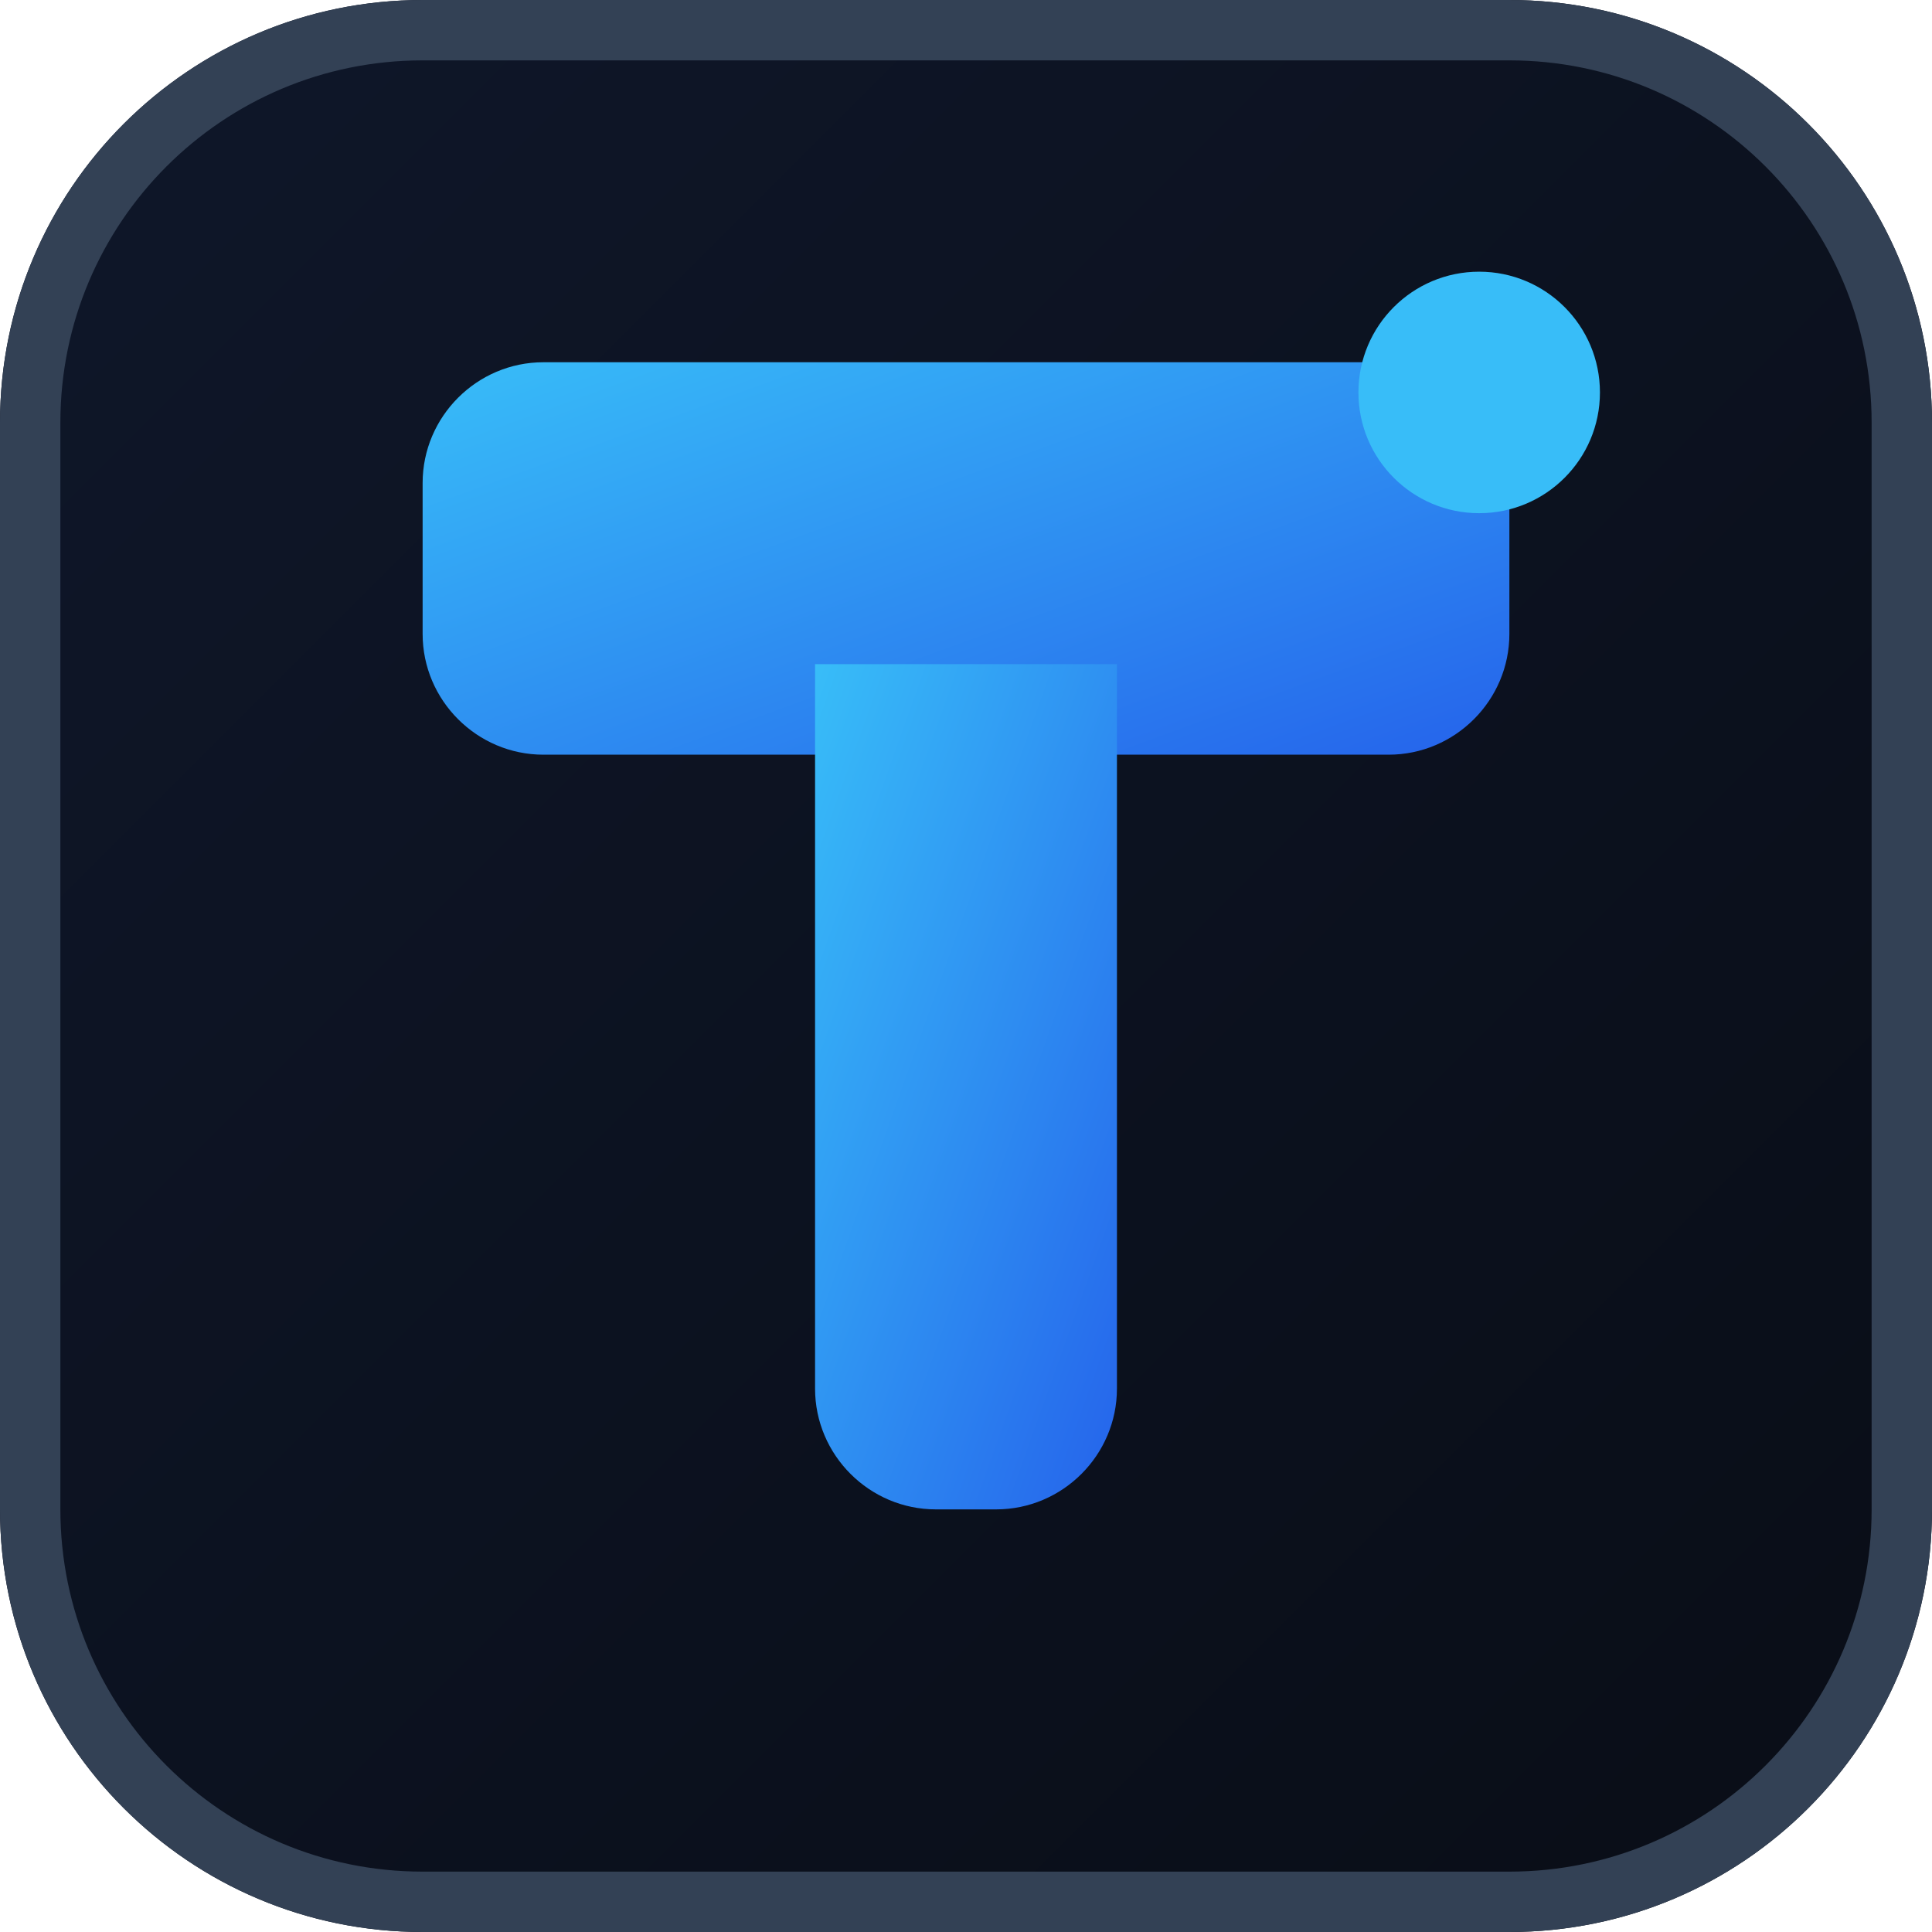
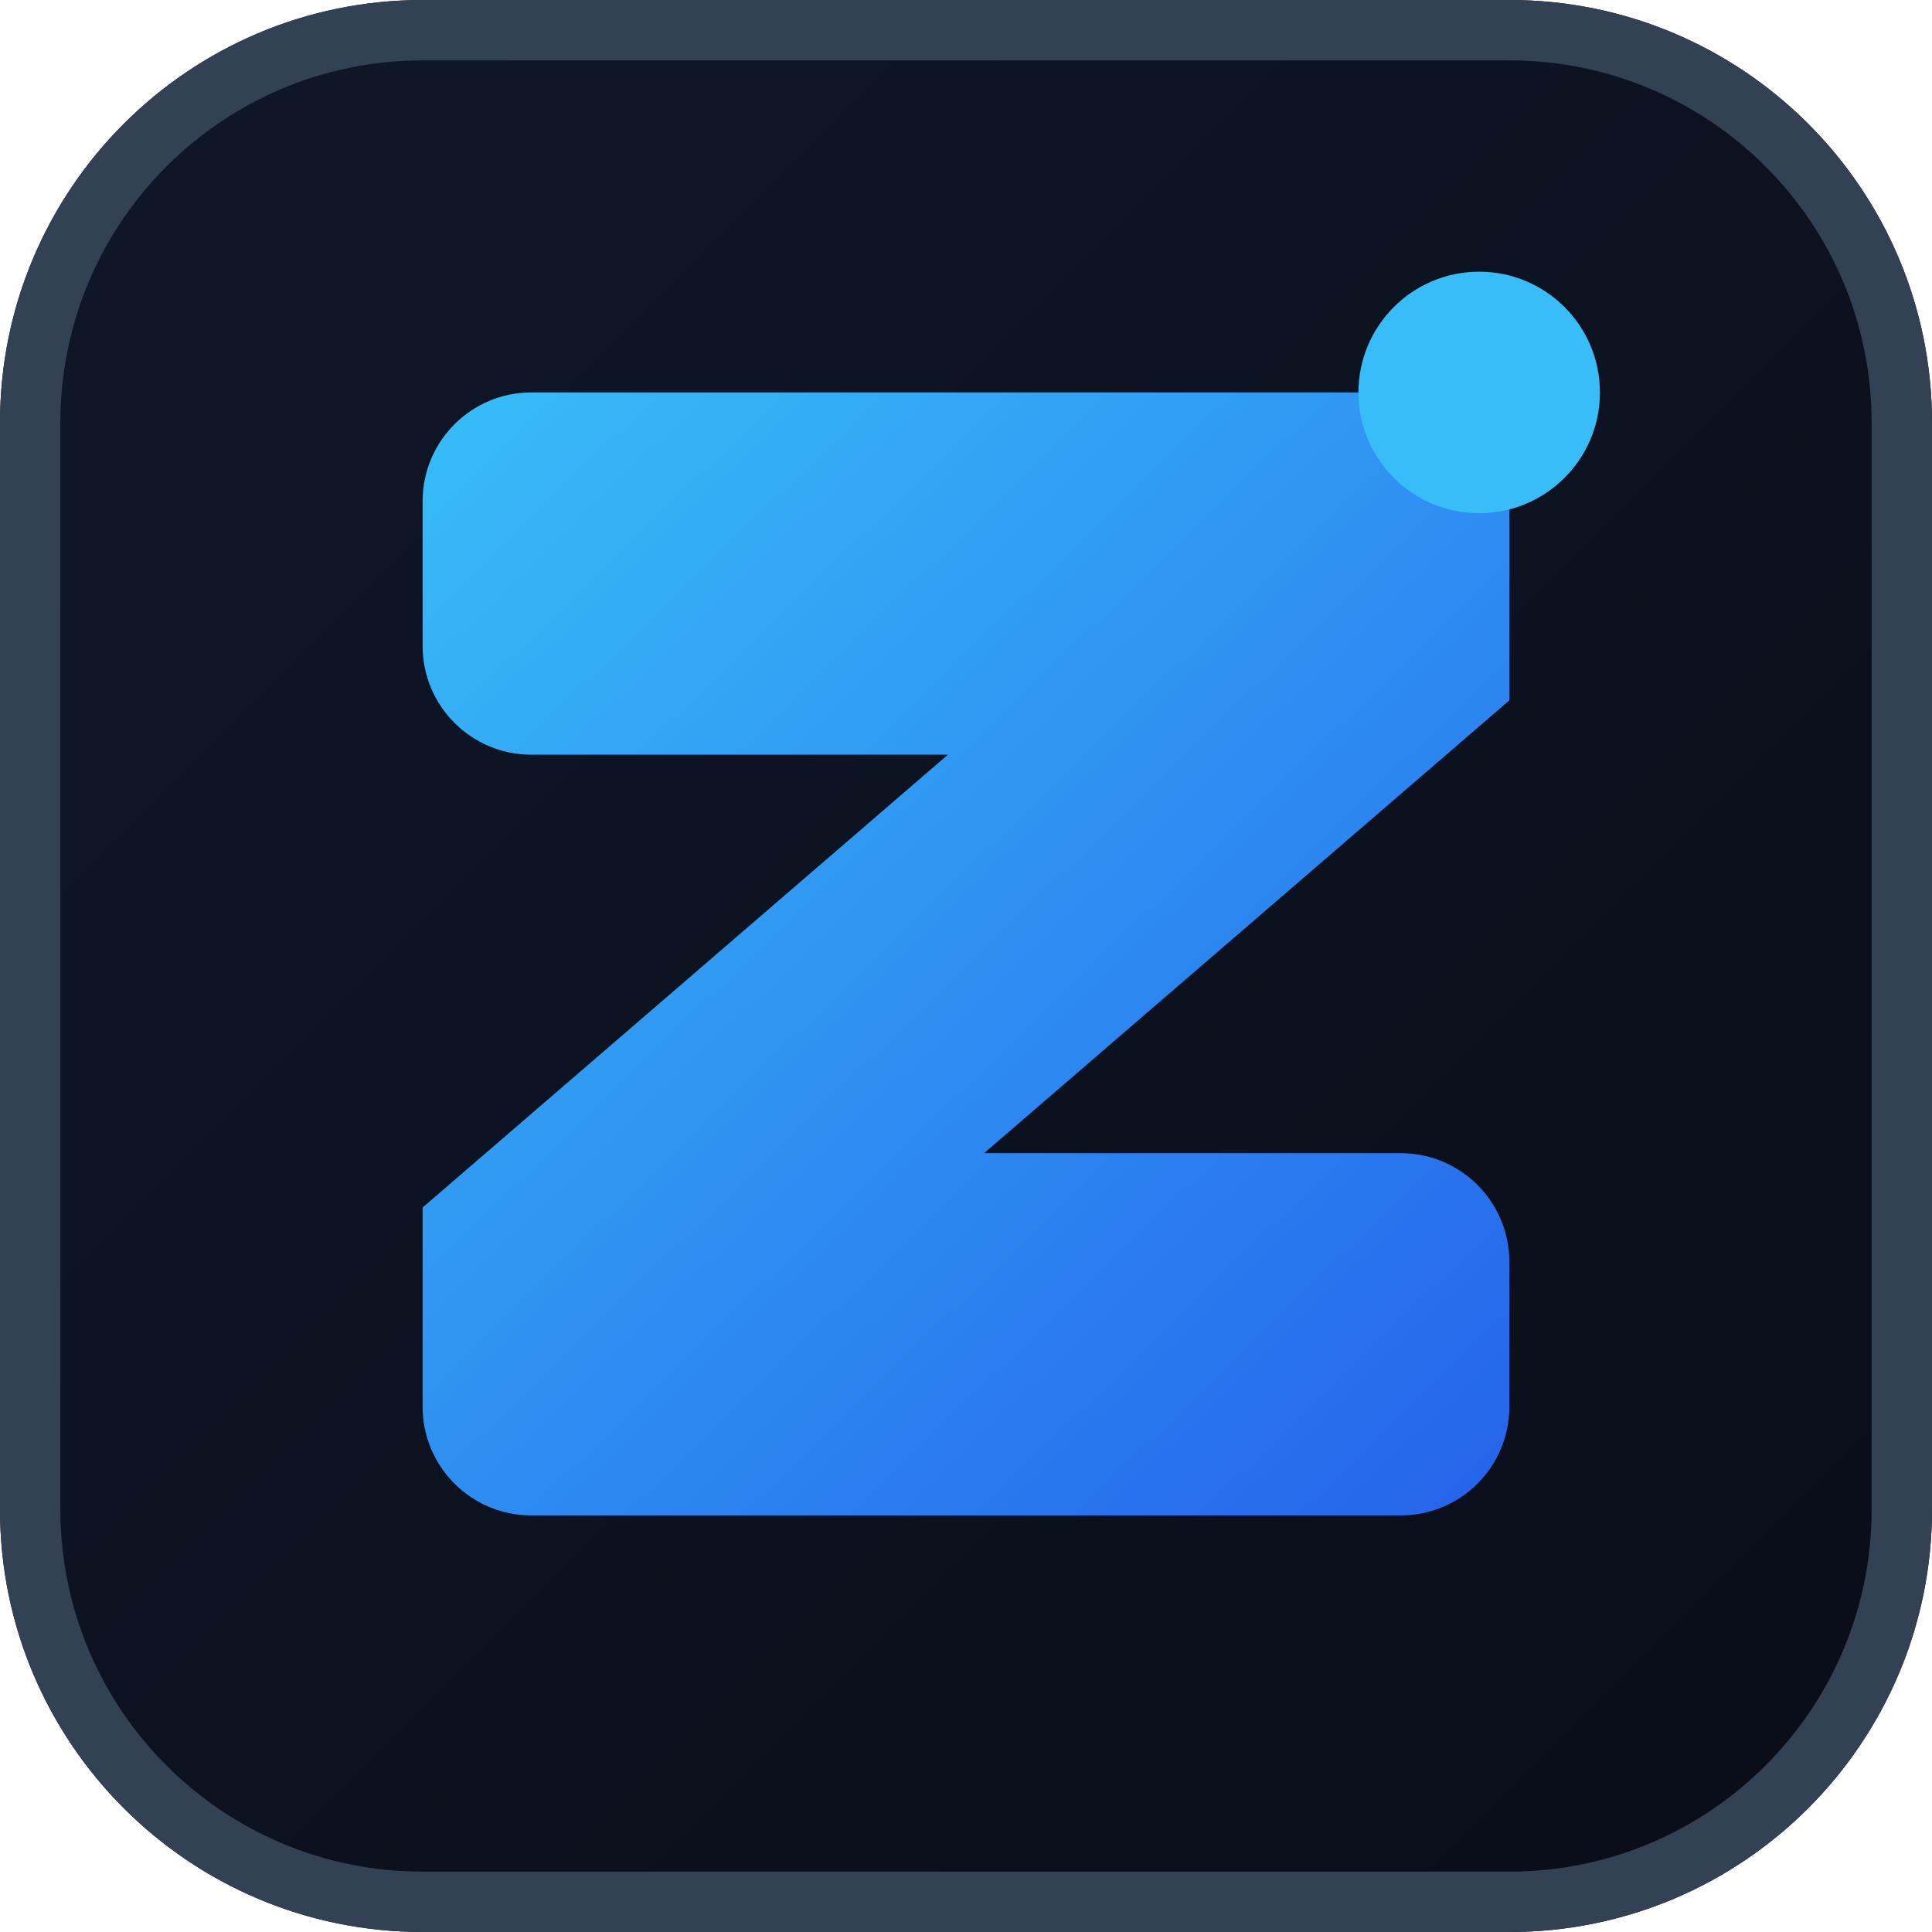
<svg xmlns="http://www.w3.org/2000/svg" viewBox="0 0 32 32" width="32" height="32">
  <defs>
    <linearGradient id="favBg" x1="0%" y1="0%" x2="100%" y2="100%">
      <stop offset="0%" stop-color="#0f172a" />
      <stop offset="100%" stop-color="#090d16" />
    </linearGradient>
-     <linearGradient id="favAccent" x1="0%" y1="0%" x2="100%" y2="100%">
+     <linearGradient id="favAccent" gradientUnits="userSpaceOnUse" x1="136" y1="132" x2="376" y2="380">
      <stop offset="0%" stop-color="#38bdf8" />
      <stop offset="100%" stop-color="#2563eb" />
    </linearGradient>
  </defs>
  <rect width="32" height="32" rx="7" fill="url(#favBg)" />
  <rect x="0.5" y="0.5" width="31" height="31" rx="6.5" fill="none" stroke="#334155" stroke-width="1" />
-   <path d="M 7 8 C 7 6.9 7.9 6 9 6 L 23 6 C 24.1 6 25 6.9 25 8 L 25 10.5 C 25 11.6 24.1 12.5 23 12.5 L 9 12.5 C 7.9 12.5 7 11.6 7 10.5 Z" fill="url(#favAccent)" />
-   <path d="M 13.5 11 L 18.5 11 L 18.5 23 C 18.5 24.1 17.6 25 16.5 25 L 15.5 25 C 14.4 25 13.5 24.1 13.5 23 Z" fill="url(#favAccent)" />
+   <path transform="translate(7 6.5) scale(0.075) translate(-136 -132)" d="M 160 132 H 352 A 24 24 0 0 1 376 156 V 200 L 260 300 H 352 A 24 24 0 0 1 376 324 V 356 A 24 24 0 0 1 352 380 H 160 A 24 24 0 0 1 136 356 V 312 L 252 212 H 160 A 24 24 0 0 1 136 188 V 156 A 24 24 0 0 1 160 132 Z" fill="url(#favAccent)" />
  <circle cx="24.5" cy="6.5" r="2" fill="#38bdf8" />
</svg>
